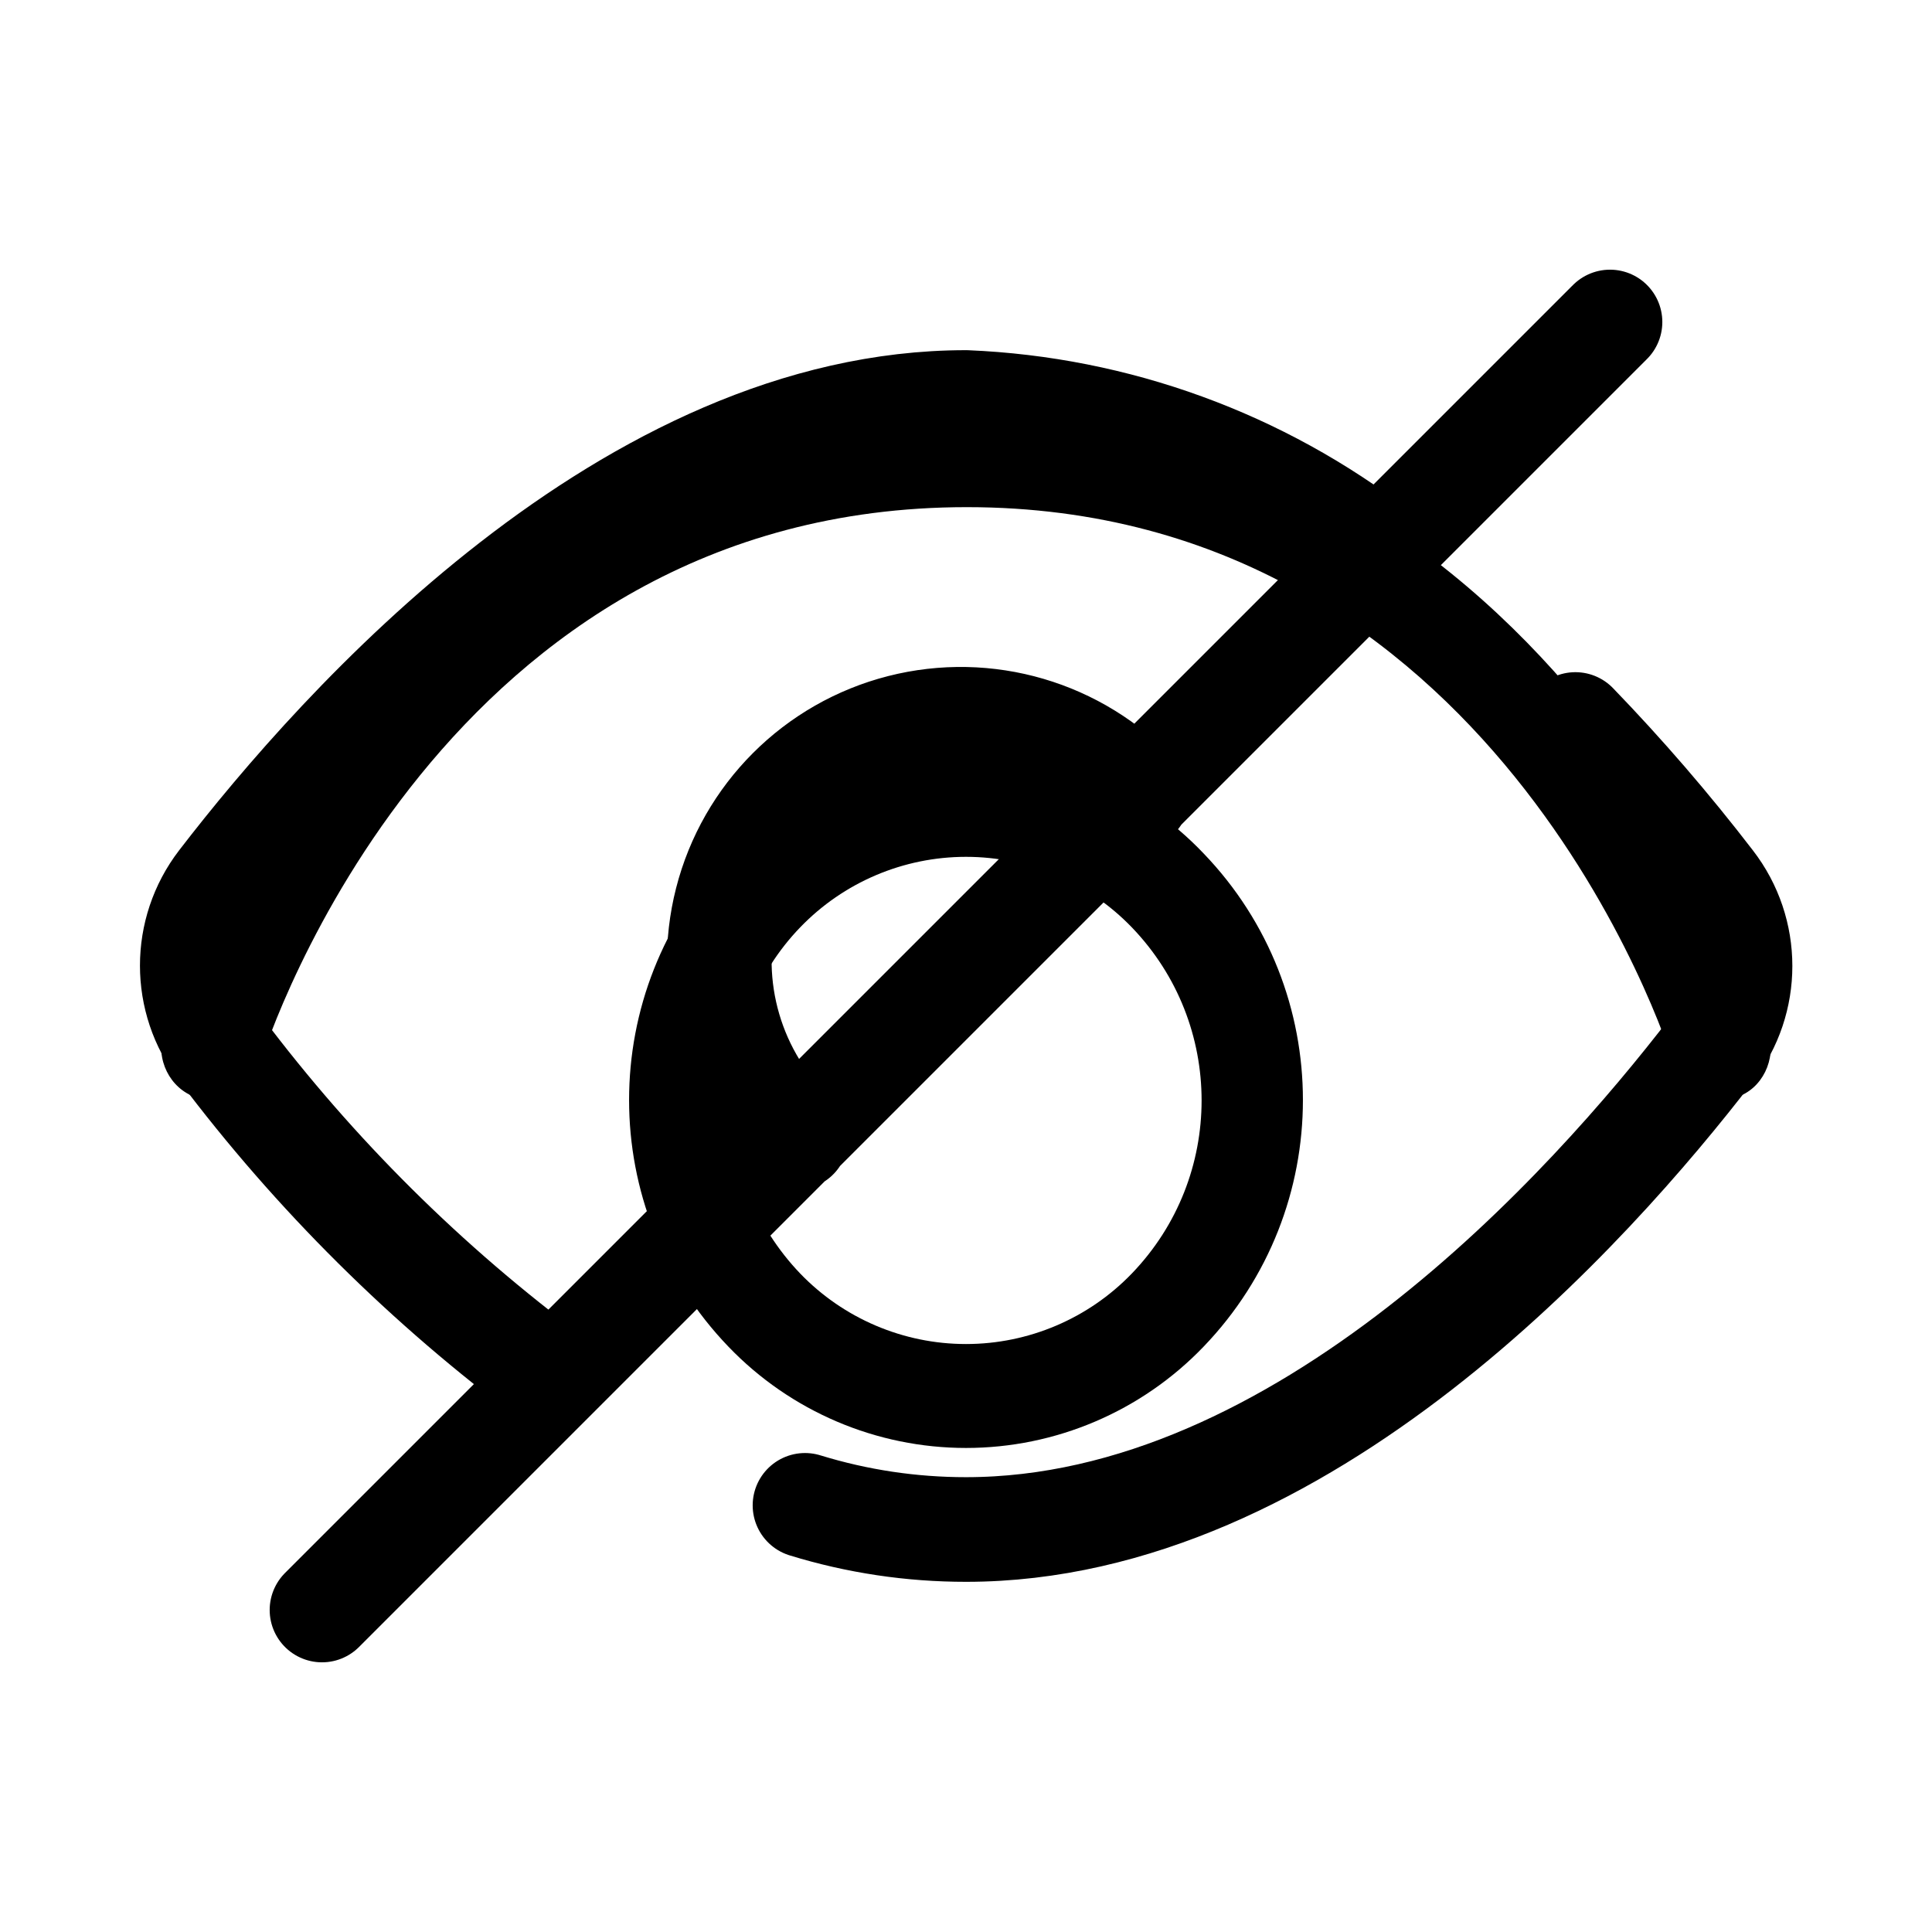
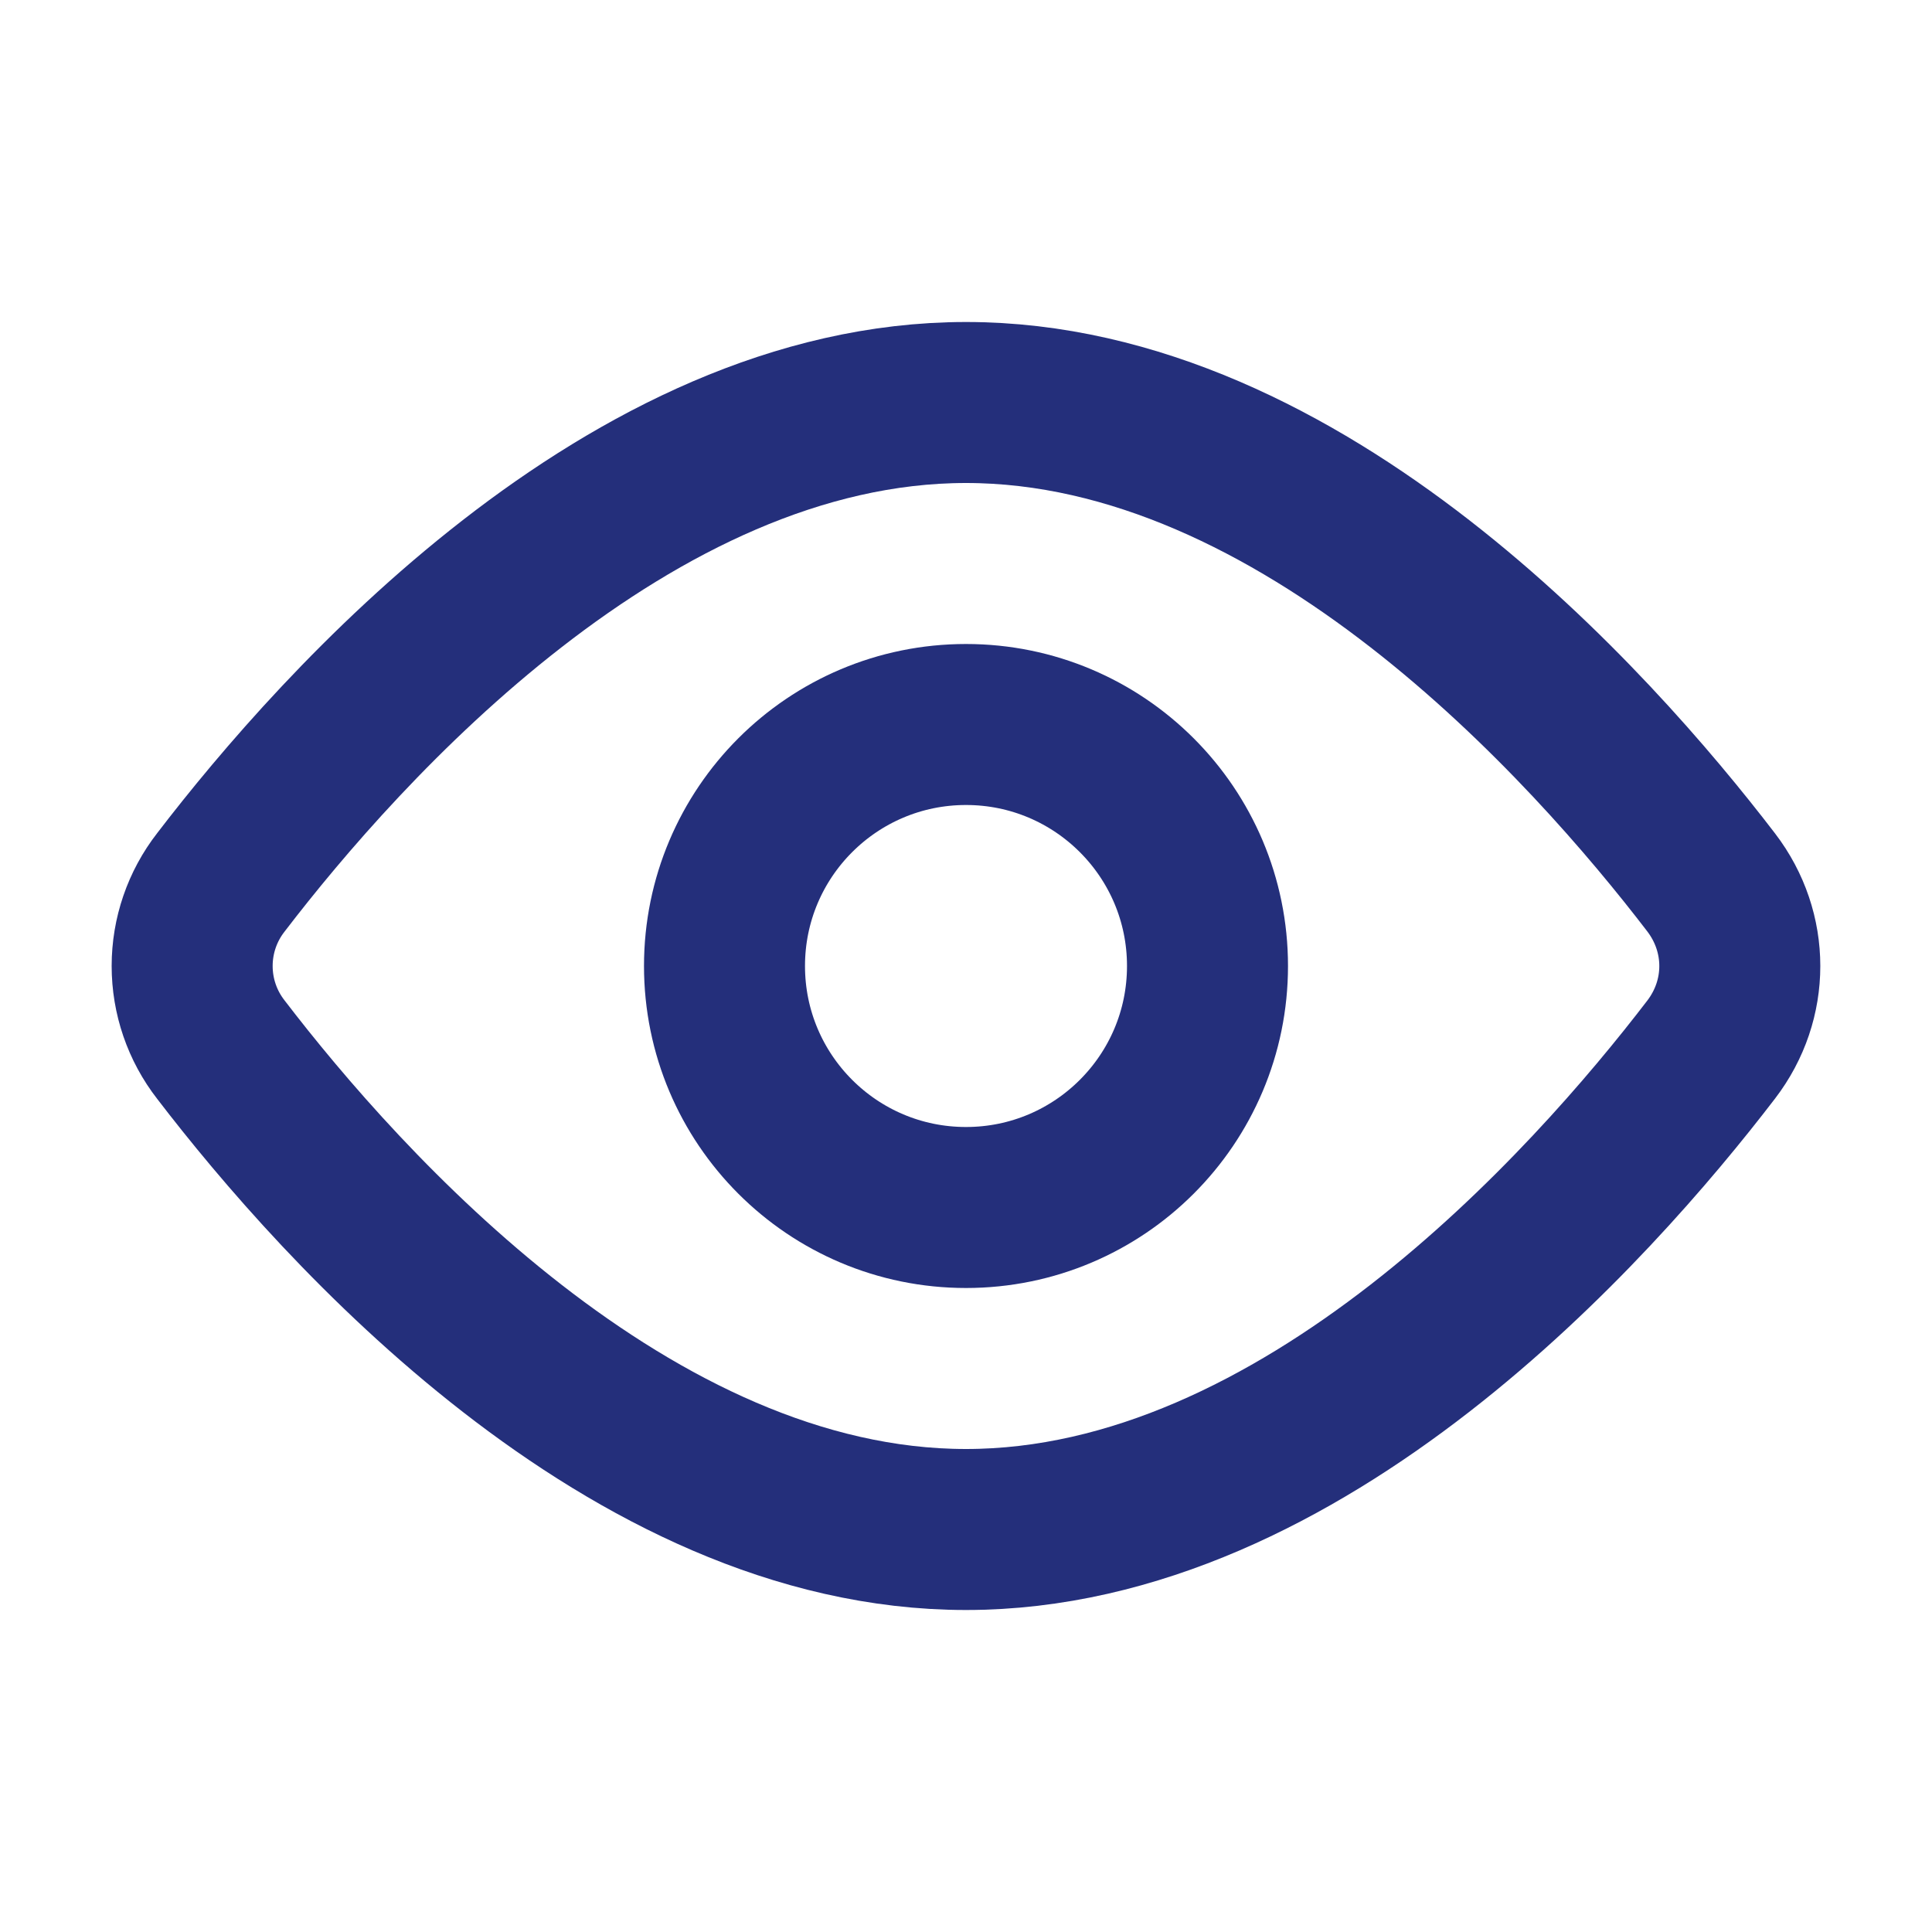
<svg xmlns="http://www.w3.org/2000/svg" width="24" height="24" viewBox="0 0 24 24" fill="none">
-   <path fill="CurrentColor" d="M21.38 13.67Zm-.59-.45c.09.27.33.44.6.45.05 0 .11-.02.18-.04.32-.1.5-.47.4-.81C21.94 12.74 19.44 5 12 5c-7.44 0-9.94 7.74-9.97 7.82-.1.34.08.7.4.81.33.11.68-.08.8-.41.1-.35 2.28-6.92 8.78-6.92 6.53 0 8.7 6.63 8.78 6.92Zm-11.7.45c0-.8.3-1.58.85-2.15a2.86 2.86 0 0 1 4.12 0 3.1 3.1 0 0 1 0 4.3 2.86 2.86 0 0 1-4.12 0 3.1 3.1 0 0 1-.86-2.15ZM12 9.33c-1.1 0-2.16.46-2.95 1.27a4.42 4.42 0 0 0 0 6.13 4.09 4.09 0 0 0 5.9 0 4.42 4.42 0 0 0 0-6.13A4.09 4.09 0 0 0 12 9.33Z" />
-   <path stroke="CurrentColor" stroke-width="1.3" stroke-linecap="round" stroke-linejoin="round" d="M6.87 17.13a20.26 20.26 0 0 1-4.13-4.1 1.7 1.7 0 0 1 0-2.07C4.24 9.01 7.82 5 12 5a9 9 0 0 1 5.13 1.87 M14.13 9.89a3 3 0 1 0-4.24 4.24M4 20 20 4M10 18.7c.65.2 1.32.3 2 .3 4.18 0 7.76-4.01 9.26-5.96a1.7 1.7 0 0 0 0-2.08A22.94 22.94 0 0 0 19.57 9" />
+   <path d="M21.257 10.962C21.731 11.582 21.731 12.419 21.257 13.038C19.764 14.987 16.182 19 12 19C7.818 19 4.236 14.987 2.743 13.038C2.512 12.741 2.387 12.376 2.387 12C2.387 11.624 2.512 11.259 2.743 10.962C4.236 9.013 7.818 5 12 5C16.182 5 19.764 9.013 21.257 10.962V10.962Z" stroke="#242F7B" stroke-width="2" stroke-linecap="round" stroke-linejoin="round" />
+   <path d="M12 15C13.657 15 15 13.657 15 12C15 10.343 13.657 9 12 9C10.343 9 9 10.343 9 12C9 13.657 10.343 15 12 15Z" stroke="#242F7B" stroke-width="2" stroke-linecap="round" stroke-linejoin="round" />
</svg>
